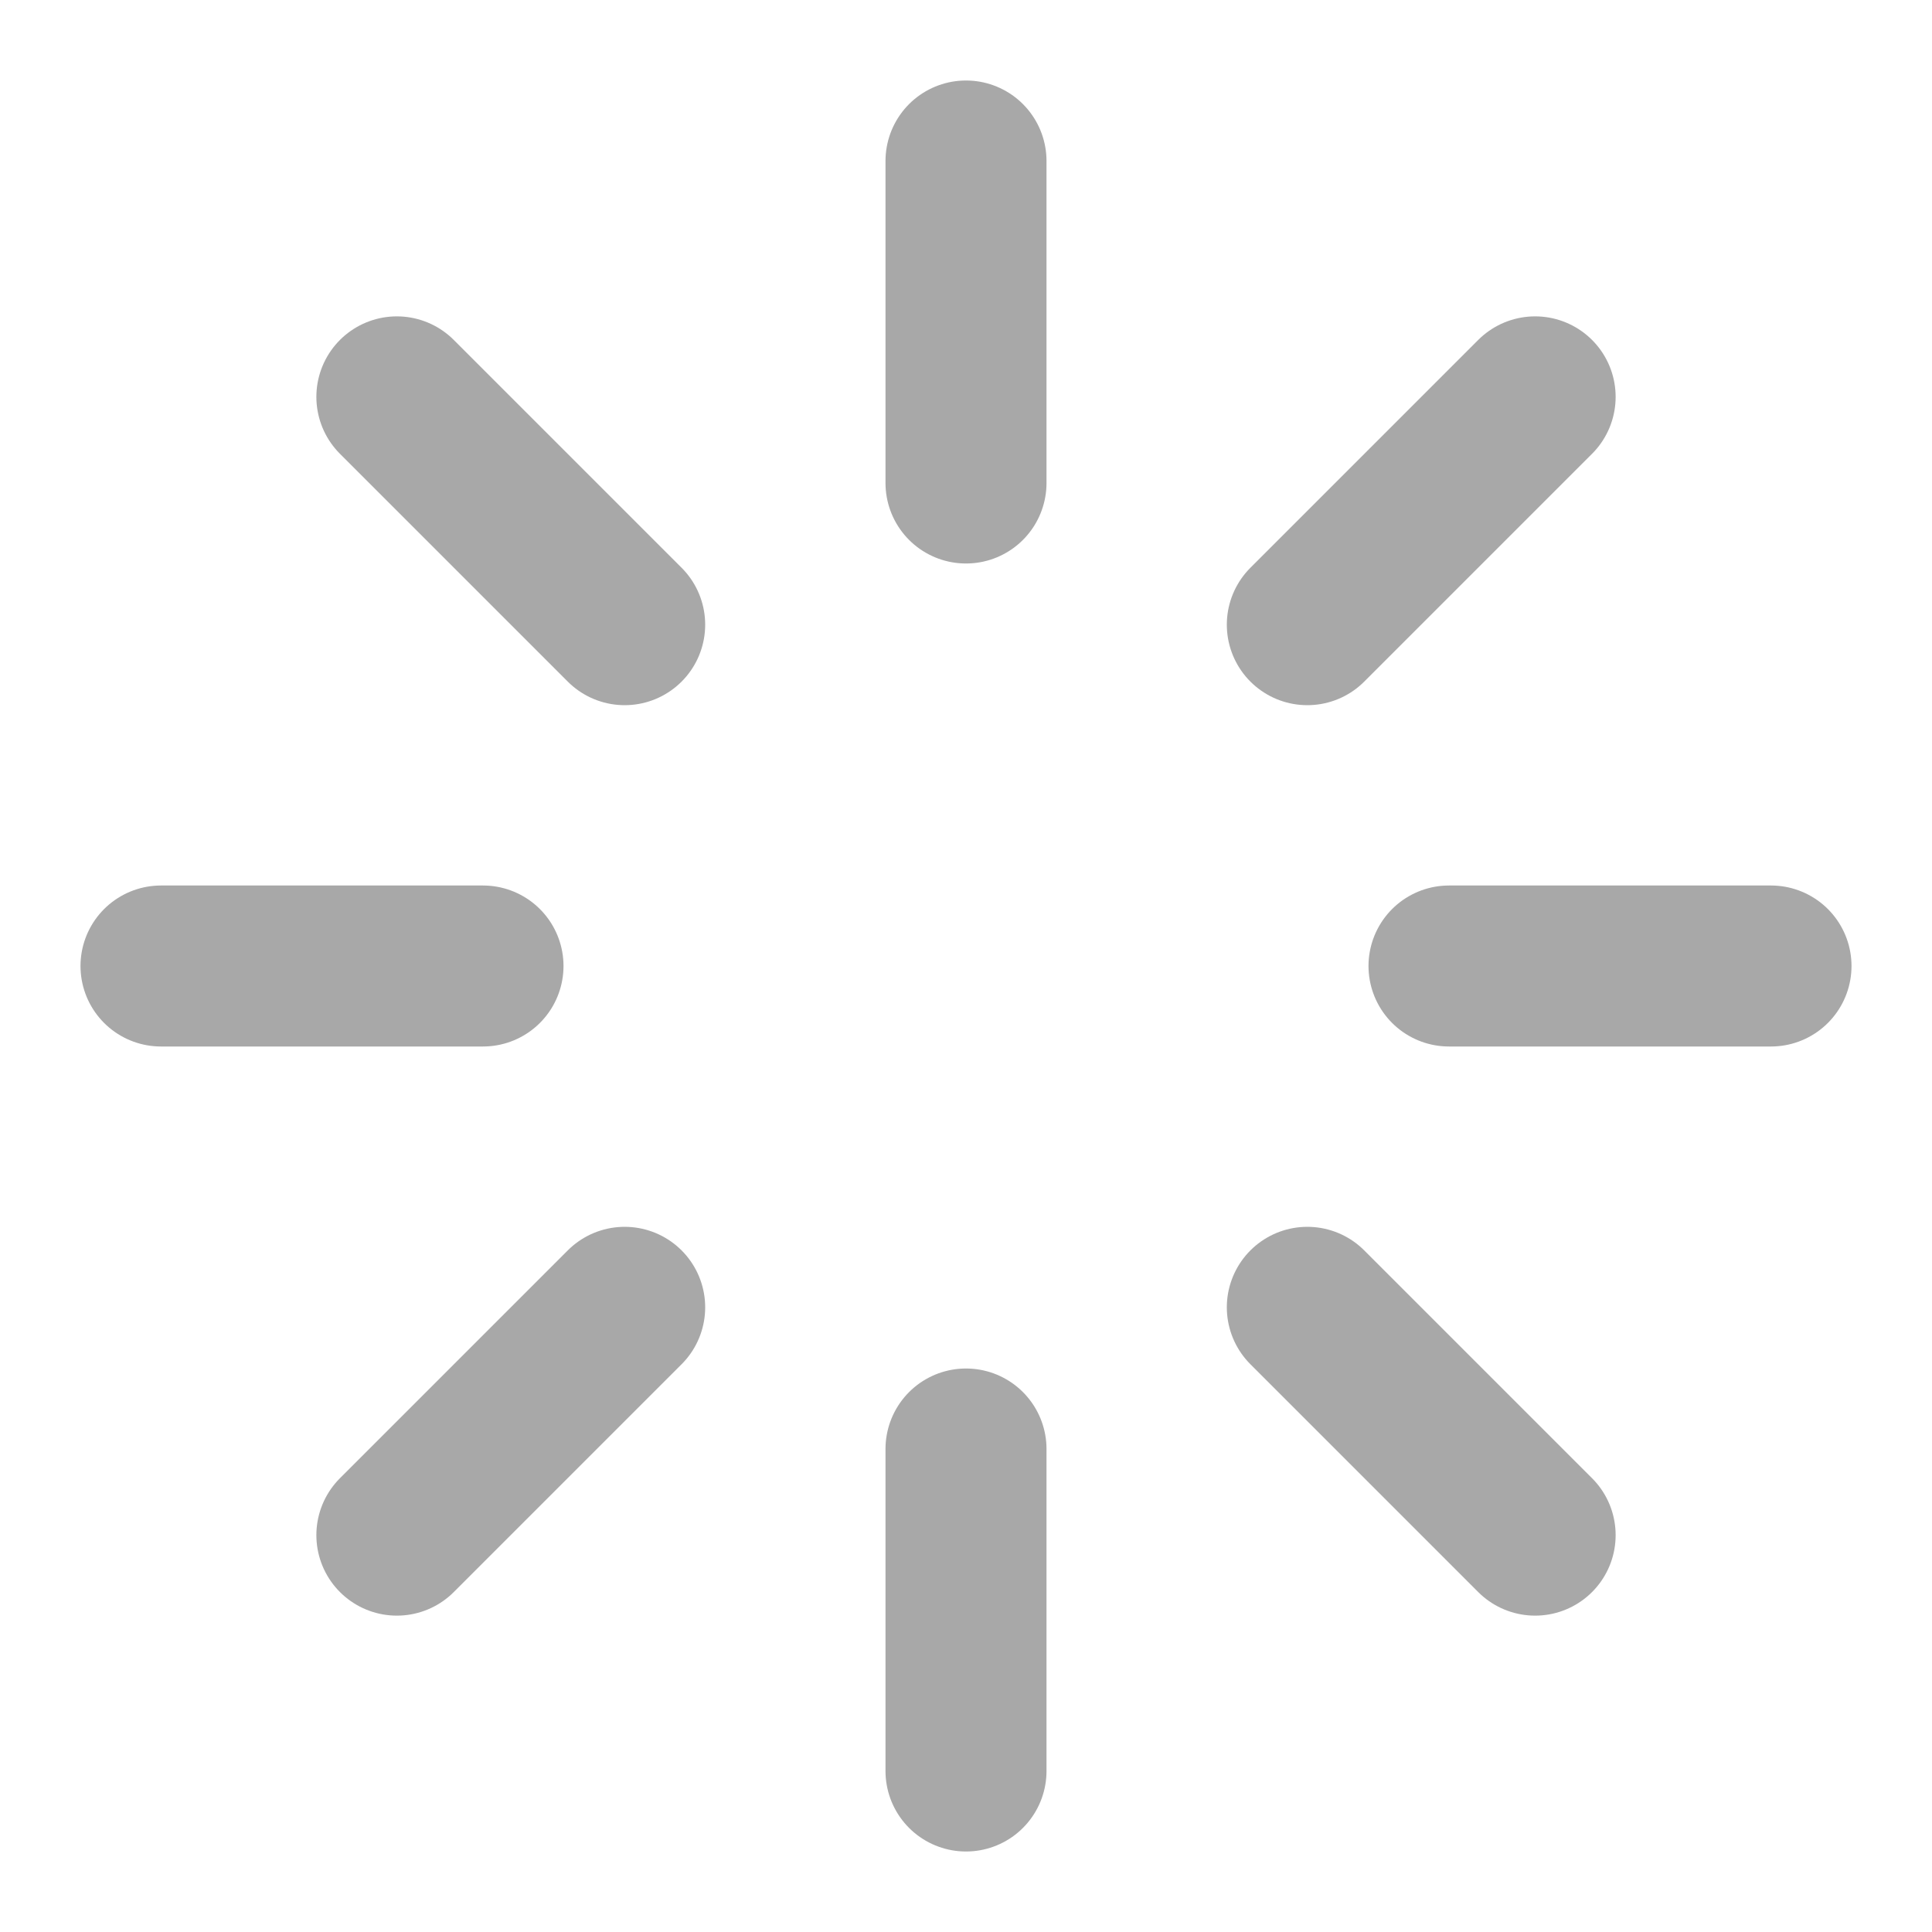
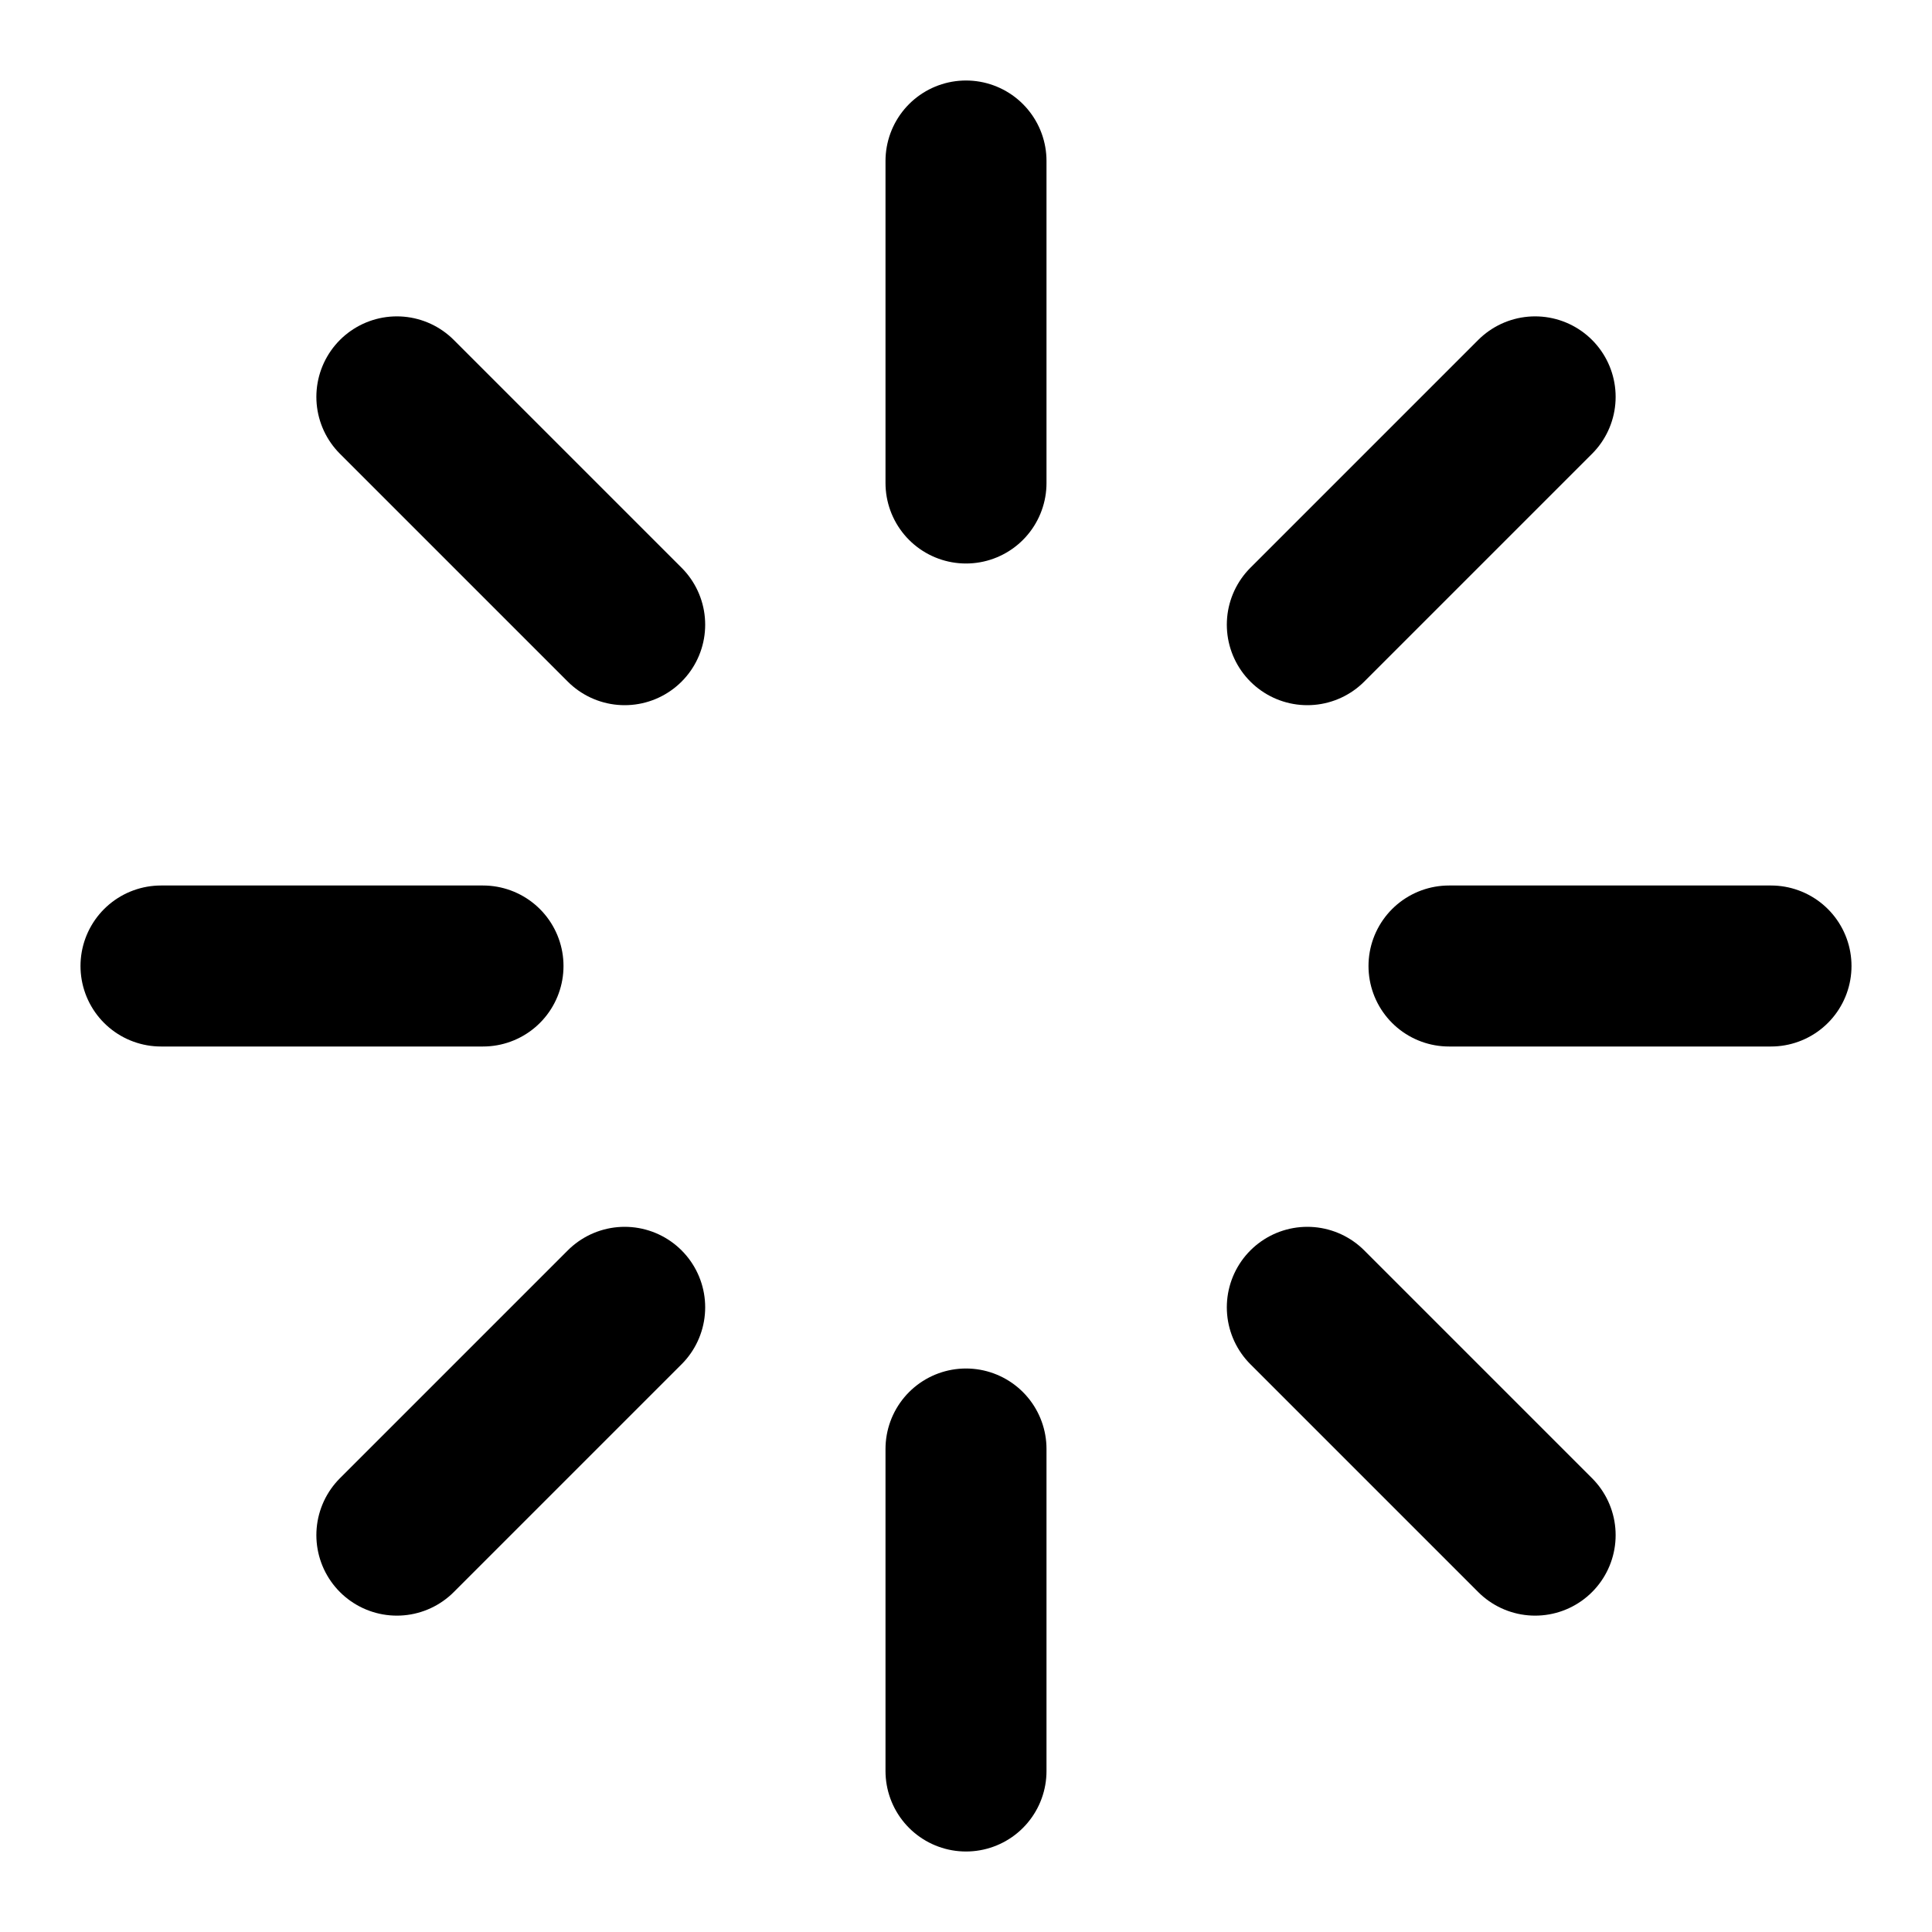
<svg xmlns="http://www.w3.org/2000/svg" width="24" height="24" viewBox="0 0 24 24" fill="none">
-   <path d="M12 2V6" stroke="#A8A8A8" stroke-width="2" stroke-linecap="round" stroke-linejoin="round" />
-   <path d="M12 18V22" stroke="#A8A8A8" stroke-width="2" stroke-linecap="round" stroke-linejoin="round" />
-   <path d="M4.93 4.93L7.76 7.76" stroke="#A8A8A8" stroke-width="2" stroke-linecap="round" stroke-linejoin="round" />
-   <path d="M16.24 16.24L19.07 19.07" stroke="#A8A8A8" stroke-width="2" stroke-linecap="round" stroke-linejoin="round" />
-   <path d="M2 12H6" stroke="#A8A8A8" stroke-width="2" stroke-linecap="round" stroke-linejoin="round" />
-   <path d="M18 12H22" stroke="#A8A8A8" stroke-width="2" stroke-linecap="round" stroke-linejoin="round" />
-   <path d="M4.93 19.07L7.76 16.24" stroke="#A8A8A8" stroke-width="2" stroke-linecap="round" stroke-linejoin="round" />
-   <path d="M16.24 7.76L19.07 4.93" stroke="#A8A8A8" stroke-width="2" stroke-linecap="round" stroke-linejoin="round" />
+   <path d="M12 2V6" stroke="currentColor" stroke-width="2" stroke-linecap="round" stroke-linejoin="round" />
+   <path d="M12 18V22" stroke="currentColor" stroke-width="2" stroke-linecap="round" stroke-linejoin="round" />
+   <path d="M4.93 4.93L7.76 7.76" stroke="currentColor" stroke-width="2" stroke-linecap="round" stroke-linejoin="round" />
+   <path d="M16.24 16.24L19.07 19.07" stroke="currentColor" stroke-width="2" stroke-linecap="round" stroke-linejoin="round" />
+   <path d="M2 12H6" stroke="currentColor" stroke-width="2" stroke-linecap="round" stroke-linejoin="round" />
+   <path d="M18 12H22" stroke="currentColor" stroke-width="2" stroke-linecap="round" stroke-linejoin="round" />
+   <path d="M4.93 19.07L7.76 16.24" stroke="currentColor" stroke-width="2" stroke-linecap="round" stroke-linejoin="round" />
+   <path d="M16.24 7.76L19.07 4.93" stroke="currentColor" stroke-width="2" stroke-linecap="round" stroke-linejoin="round" />
</svg>
